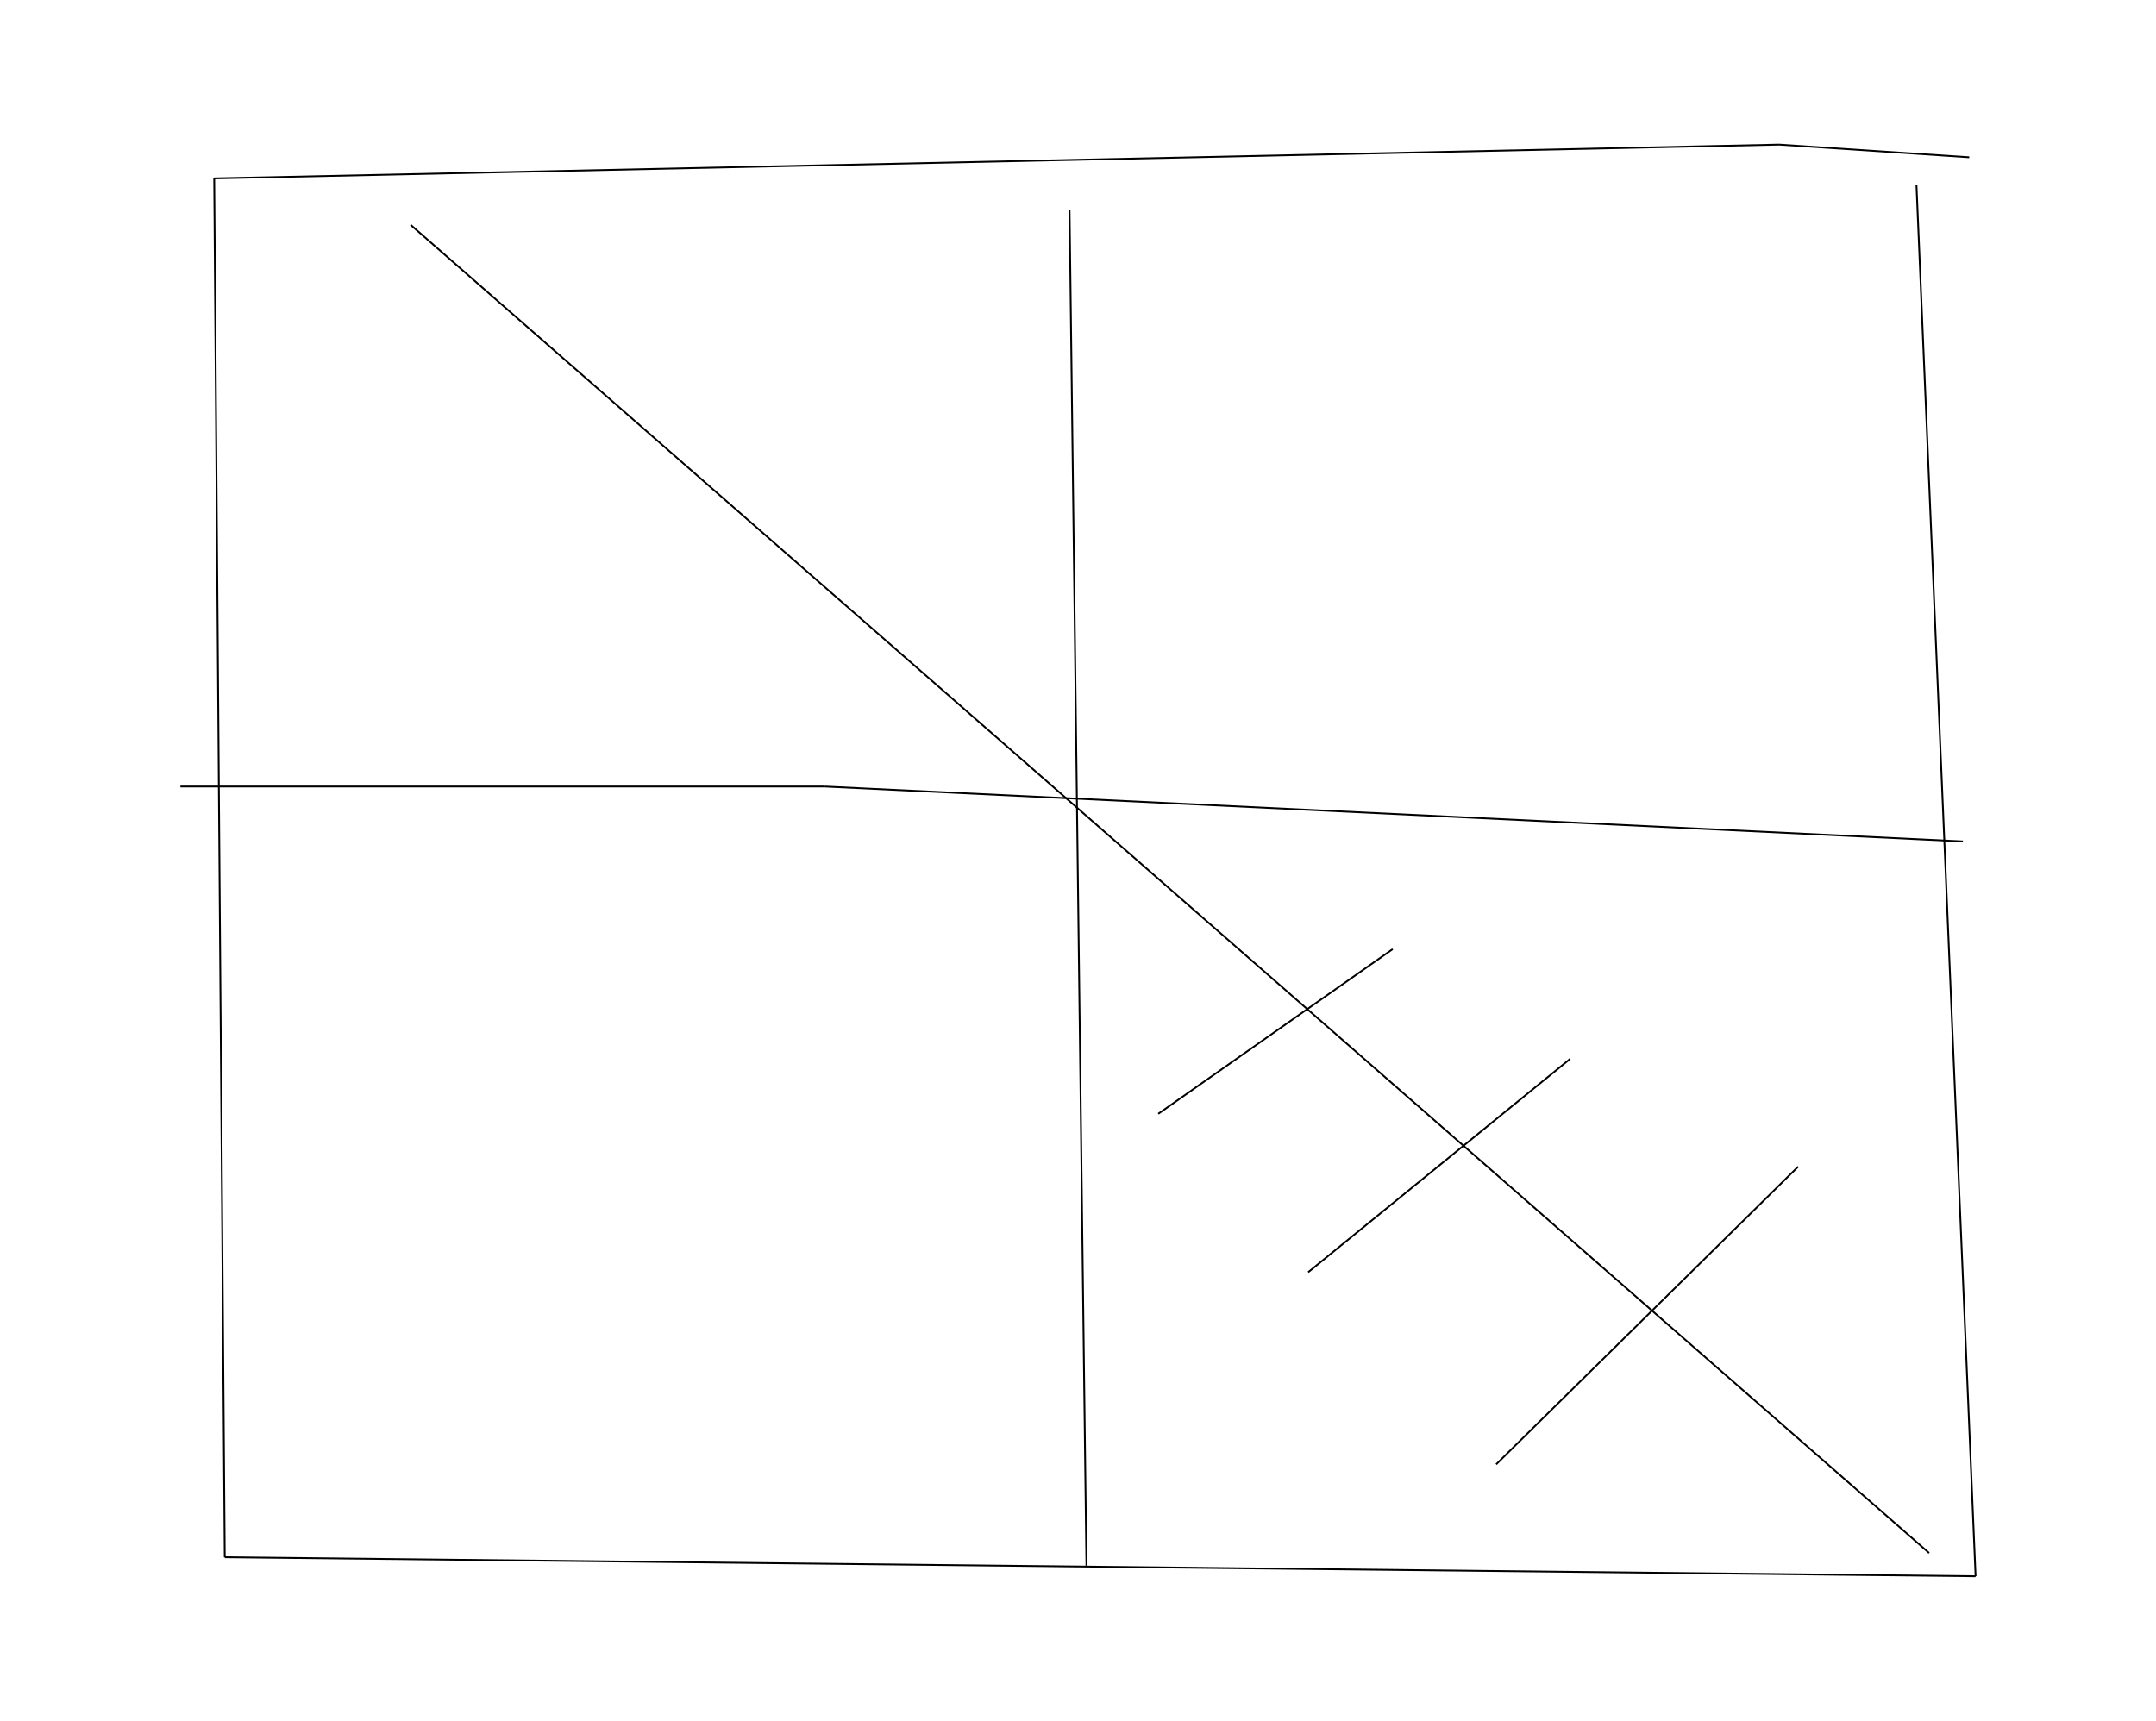
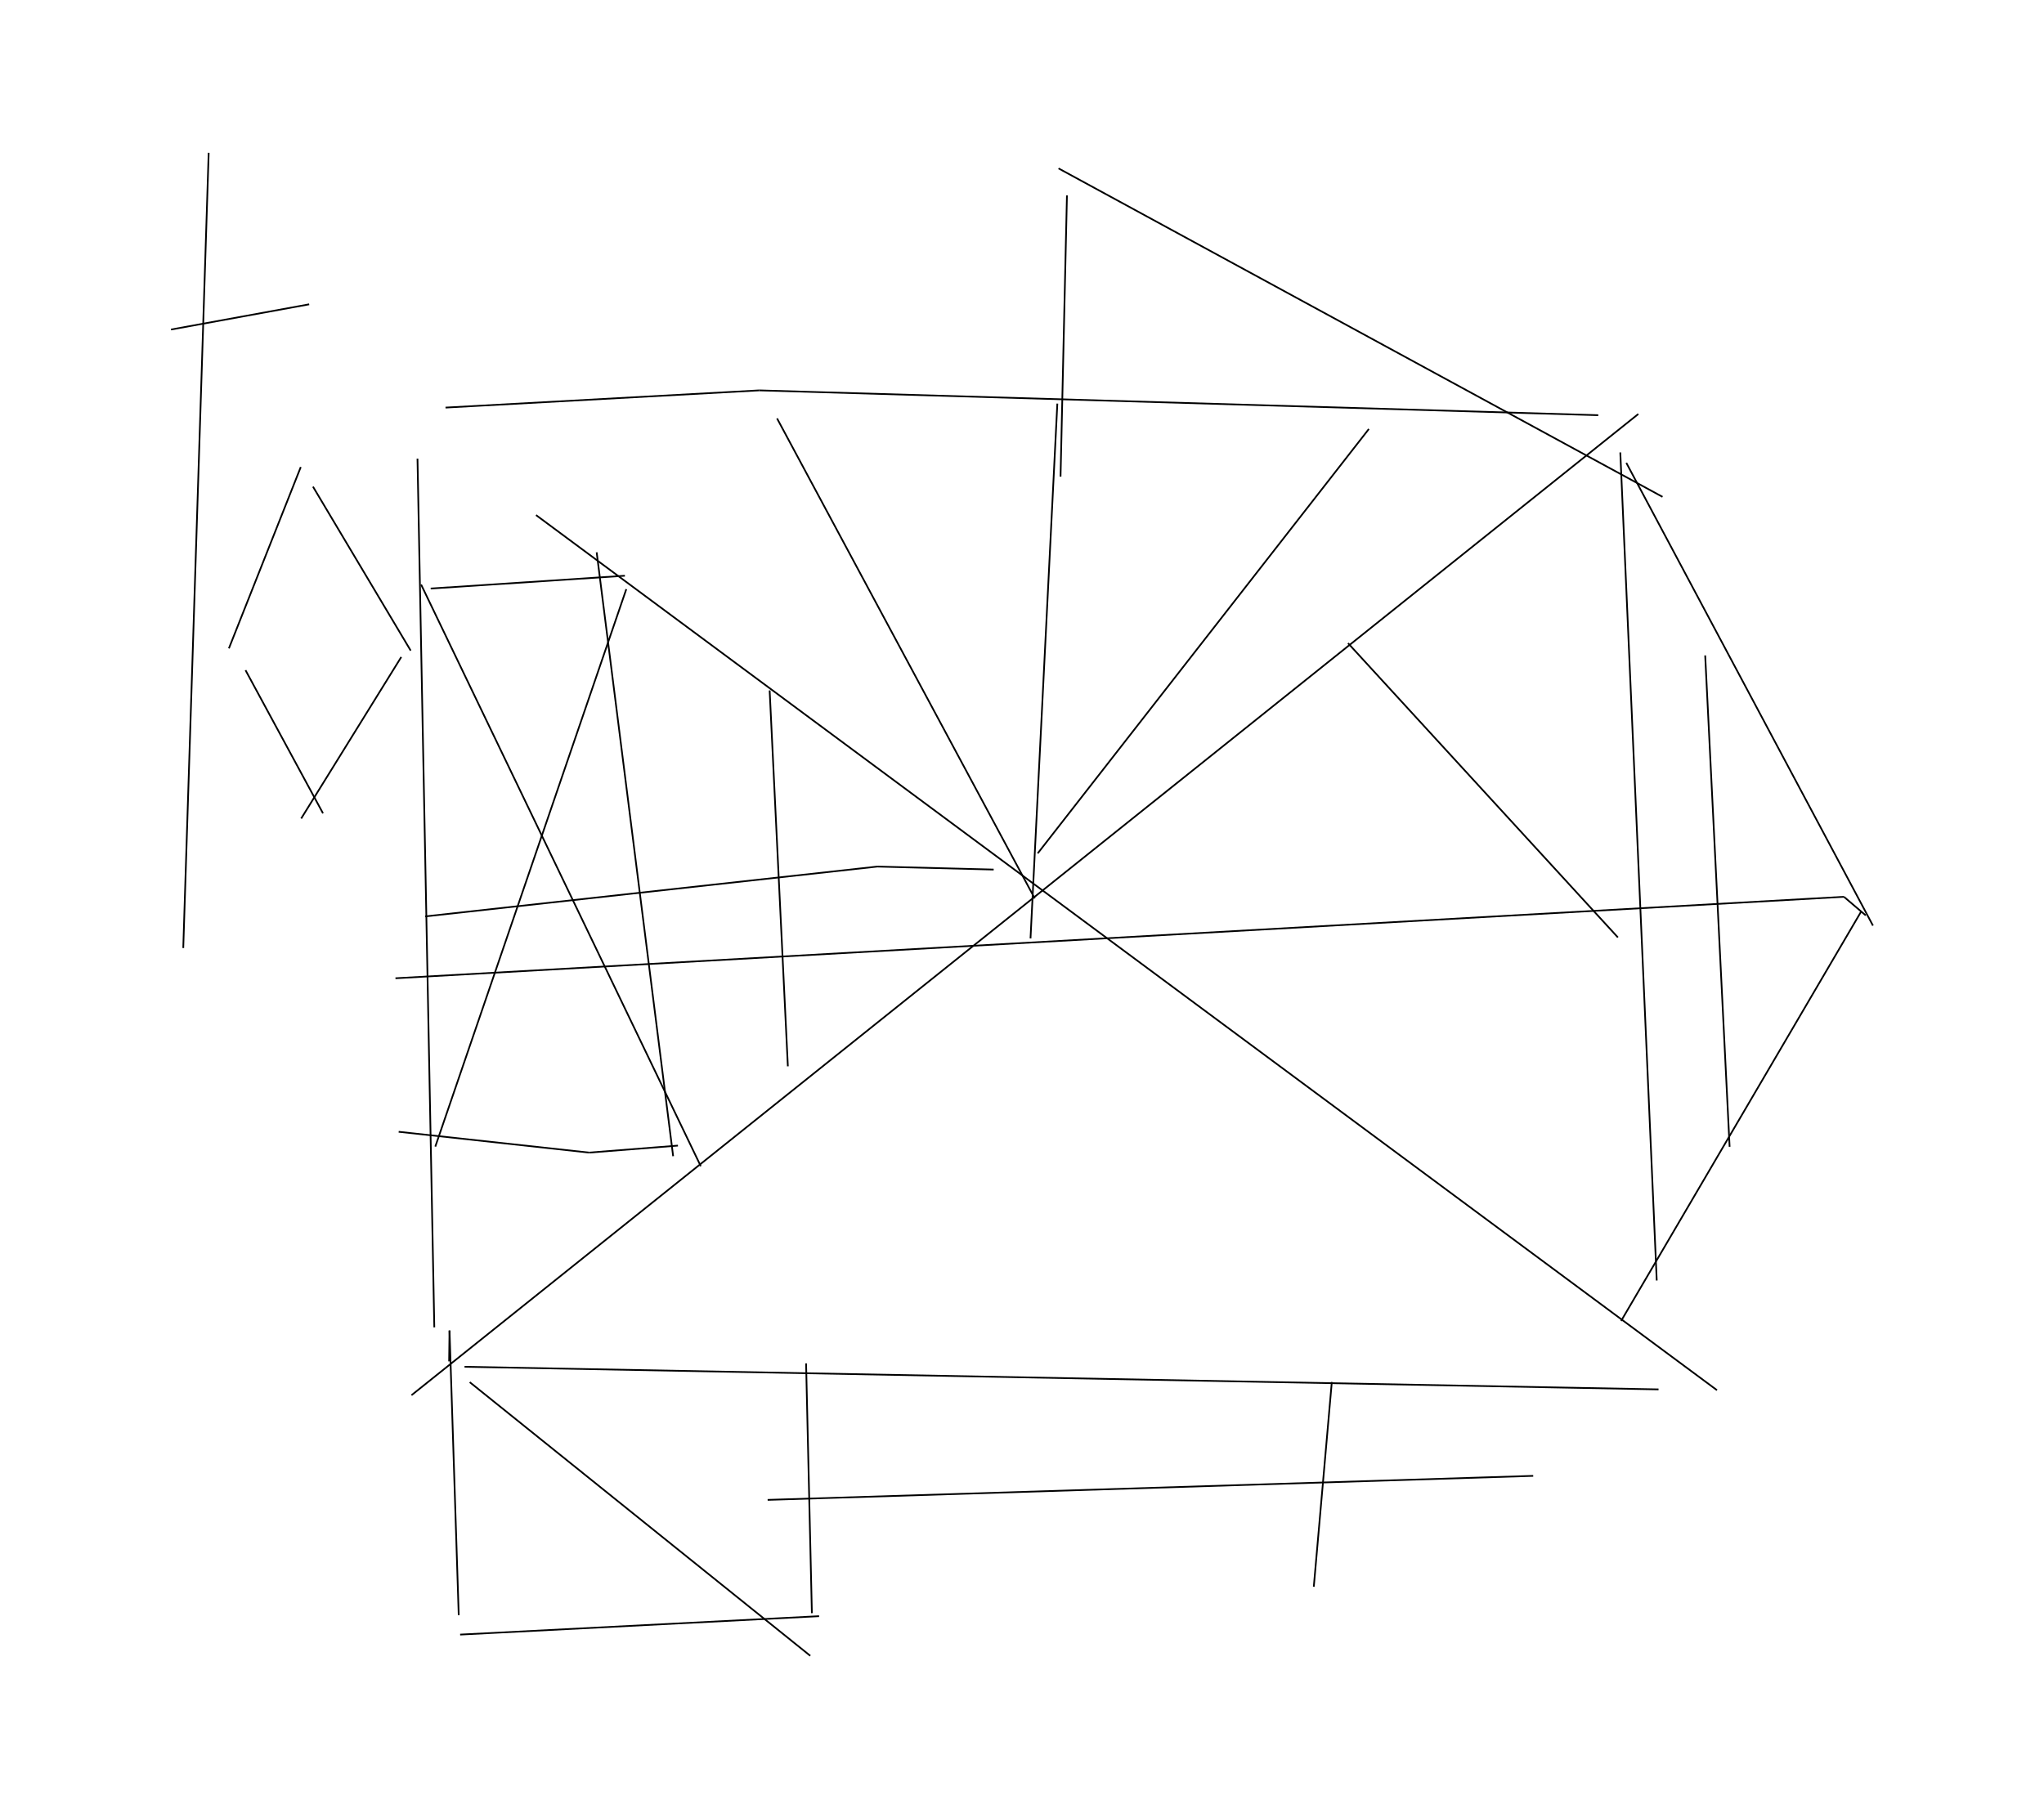
- <svg xmlns="http://www.w3.org/2000/svg" baseProfile="full" height="479px" version="1.1" viewBox="-29.212 64.888 510.425 407.225" width="600px">
+ <svg xmlns="http://www.w3.org/2000/svg" baseProfile="full" height="531px" version="1.1" viewBox="-35.278 24.605 572.284 505.558" width="600px">
  <defs />
-   <path d="M 437.0,102.0 L 392.0,99.0" fill="none" stroke="#000000" stroke-width="0.425" />
-   <path d="M 392.0,99.0 L 21.5,107.0" fill="none" stroke="#000000" stroke-width="0.425" />
-   <path d="M 21.5,107.0 L 24.0,433.5" fill="none" stroke="#000000" stroke-width="0.425" />
-   <path d="M 24.0,433.5 L 438.5,438.0" fill="none" stroke="#000000" stroke-width="0.425" />
-   <path d="M 438.5,438.0 L 424.5,108.5" fill="none" stroke="#000000" stroke-width="0.425" />
-   <path d="M 224.0,114.5 L 228.0,435.5" fill="none" stroke="#000000" stroke-width="0.425" />
-   <path d="M 435.5,264.0 L 166.0,251.0" fill="none" stroke="#000000" stroke-width="0.425" />
-   <path d="M 166.0,251.0 L 13.5,251.0" fill="none" stroke="#000000" stroke-width="0.425" />
-   <path d="M 427.5,432.5 L 68.0,118.0" fill="none" stroke="#000000" stroke-width="0.425" />
-   <path d="M 396.5,341.0 L 325.0,411.5" fill="none" stroke="#000000" stroke-width="0.425" />
-   <path d="M 342.5,315.5 L 280.5,366.0" fill="none" stroke="#000000" stroke-width="0.425" />
-   <path d="M 300.5,289.5 L 245.0,328.5" fill="none" stroke="#000000" stroke-width="0.425" />
+   <path d="M 81.612,152.583 L 86.32,395.852" fill="none" stroke="#000000" stroke-width="0.477" />
+   <path d="M 412.212,140.419 L 177.294,133.468" fill="none" stroke="#000000" stroke-width="0.477" />
+   <path d="M 177.294,133.468 L 89.459,138.289" fill="none" stroke="#000000" stroke-width="0.477" />
+   <path d="M 418.378,150.845 L 428.579,382.736" fill="none" stroke="#000000" stroke-width="0.477" />
+   <path d="M 429.084,413.229 L 94.784,406.895" fill="none" stroke="#000000" stroke-width="0.477" />
+   <path d="M 423.422,140.083 L 79.93,414.854" fill="none" stroke="#000000" stroke-width="0.477" />
+   <path d="M 114.795,168.39 L 445.451,413.453" fill="none" stroke="#000000" stroke-width="0.477" />
+   <path d="M 260.757,137.168 L 253.246,286.941" fill="none" stroke="#000000" stroke-width="0.477" />
+   <path d="M 347.975,144.286 L 255.263,263.119" fill="none" stroke="#000000" stroke-width="0.477" />
+   <path d="M 182.282,141.316 L 254.423,275.73" fill="none" stroke="#000000" stroke-width="0.477" />
+   <path d="M 180.209,217.492 L 185.31,322.759" fill="none" stroke="#000000" stroke-width="0.477" />
+   <path d="M 131.779,178.815 L 153.191,347.927" fill="none" stroke="#000000" stroke-width="0.477" />
+   <path d="M 242.932,267.659 L 210.365,266.818" fill="none" stroke="#000000" stroke-width="0.477" />
+   <path d="M 210.365,266.818 L 83.742,280.776" fill="none" stroke="#000000" stroke-width="0.477" />
+   <path d="M 48.932,154.936 L 28.81,205.72" fill="none" stroke="#000000" stroke-width="0.477" />
+   <path d="M 52.352,160.43 L 79.706,206.337" fill="none" stroke="#000000" stroke-width="0.477" />
+   <path d="M 77.071,208.131 L 49.045,253.366" fill="none" stroke="#000000" stroke-width="0.477" />
+   <path d="M 33.462,211.83 L 55.155,251.908" fill="none" stroke="#000000" stroke-width="0.477" />
+   <path d="M 342.146,204.263 L 417.705,286.661" fill="none" stroke="#000000" stroke-width="0.477" />
+   <path d="M 23.148,66.934 L 16.03,289.632" fill="none" stroke="#000000" stroke-width="0.477" />
+   <path d="M 51.287,109.366 L 12.61,116.428" fill="none" stroke="#000000" stroke-width="0.477" />
+   <path d="M 90.468,405.381 L 90.58,396.749" fill="none" stroke="#000000" stroke-width="0.477" />
+   <path d="M 90.58,396.749 L 93.158,476.456" fill="none" stroke="#000000" stroke-width="0.477" />
+   <path d="M 190.41,405.941 L 192.036,475.896" fill="none" stroke="#000000" stroke-width="0.477" />
+   <path d="M 194.054,476.737 L 93.551,481.893" fill="none" stroke="#000000" stroke-width="0.477" />
+   <path d="M 96.242,411.21 L 191.588,487.835" fill="none" stroke="#000000" stroke-width="0.477" />
+   <path d="M 393.994,437.444 L 179.648,444.17" fill="none" stroke="#000000" stroke-width="0.477" />
+   <path d="M 337.605,411.155 L 332.561,468.497" fill="none" stroke="#000000" stroke-width="0.477" />
+   <path d="M 263.448,78.873 L 261.653,157.627" fill="none" stroke="#000000" stroke-width="0.477" />
+   <path d="M 261.093,71.306 L 430.205,163.288" fill="none" stroke="#000000" stroke-width="0.477" />
+   <path d="M 420.059,153.759 L 489.117,283.354" fill="none" stroke="#000000" stroke-width="0.477" />
+   <path d="M 485.866,279.318 L 418.602,394.059" fill="none" stroke="#000000" stroke-width="0.477" />
+   <path d="M 139.682,185.373 L 85.311,188.961" fill="none" stroke="#000000" stroke-width="0.477" />
+   <path d="M 154.536,344.956 L 129.649,346.918" fill="none" stroke="#000000" stroke-width="0.477" />
+   <path d="M 129.649,346.918 L 76.343,341.088" fill="none" stroke="#000000" stroke-width="0.477" />
+   <path d="M 140.075,189.129 L 86.6,345.237" fill="none" stroke="#000000" stroke-width="0.477" />
+   <path d="M 82.621,187.84 L 160.926,350.729" fill="none" stroke="#000000" stroke-width="0.477" />
+   <path d="M 442.144,207.682 L 448.983,345.292" fill="none" stroke="#000000" stroke-width="0.477" />
+   <path d="M 487.099,280.495 L 480.989,275.282" fill="none" stroke="#000000" stroke-width="0.477" />
+   <path d="M 480.989,275.282 L 75.446,298.096" fill="none" stroke="#000000" stroke-width="0.477" />
</svg>
